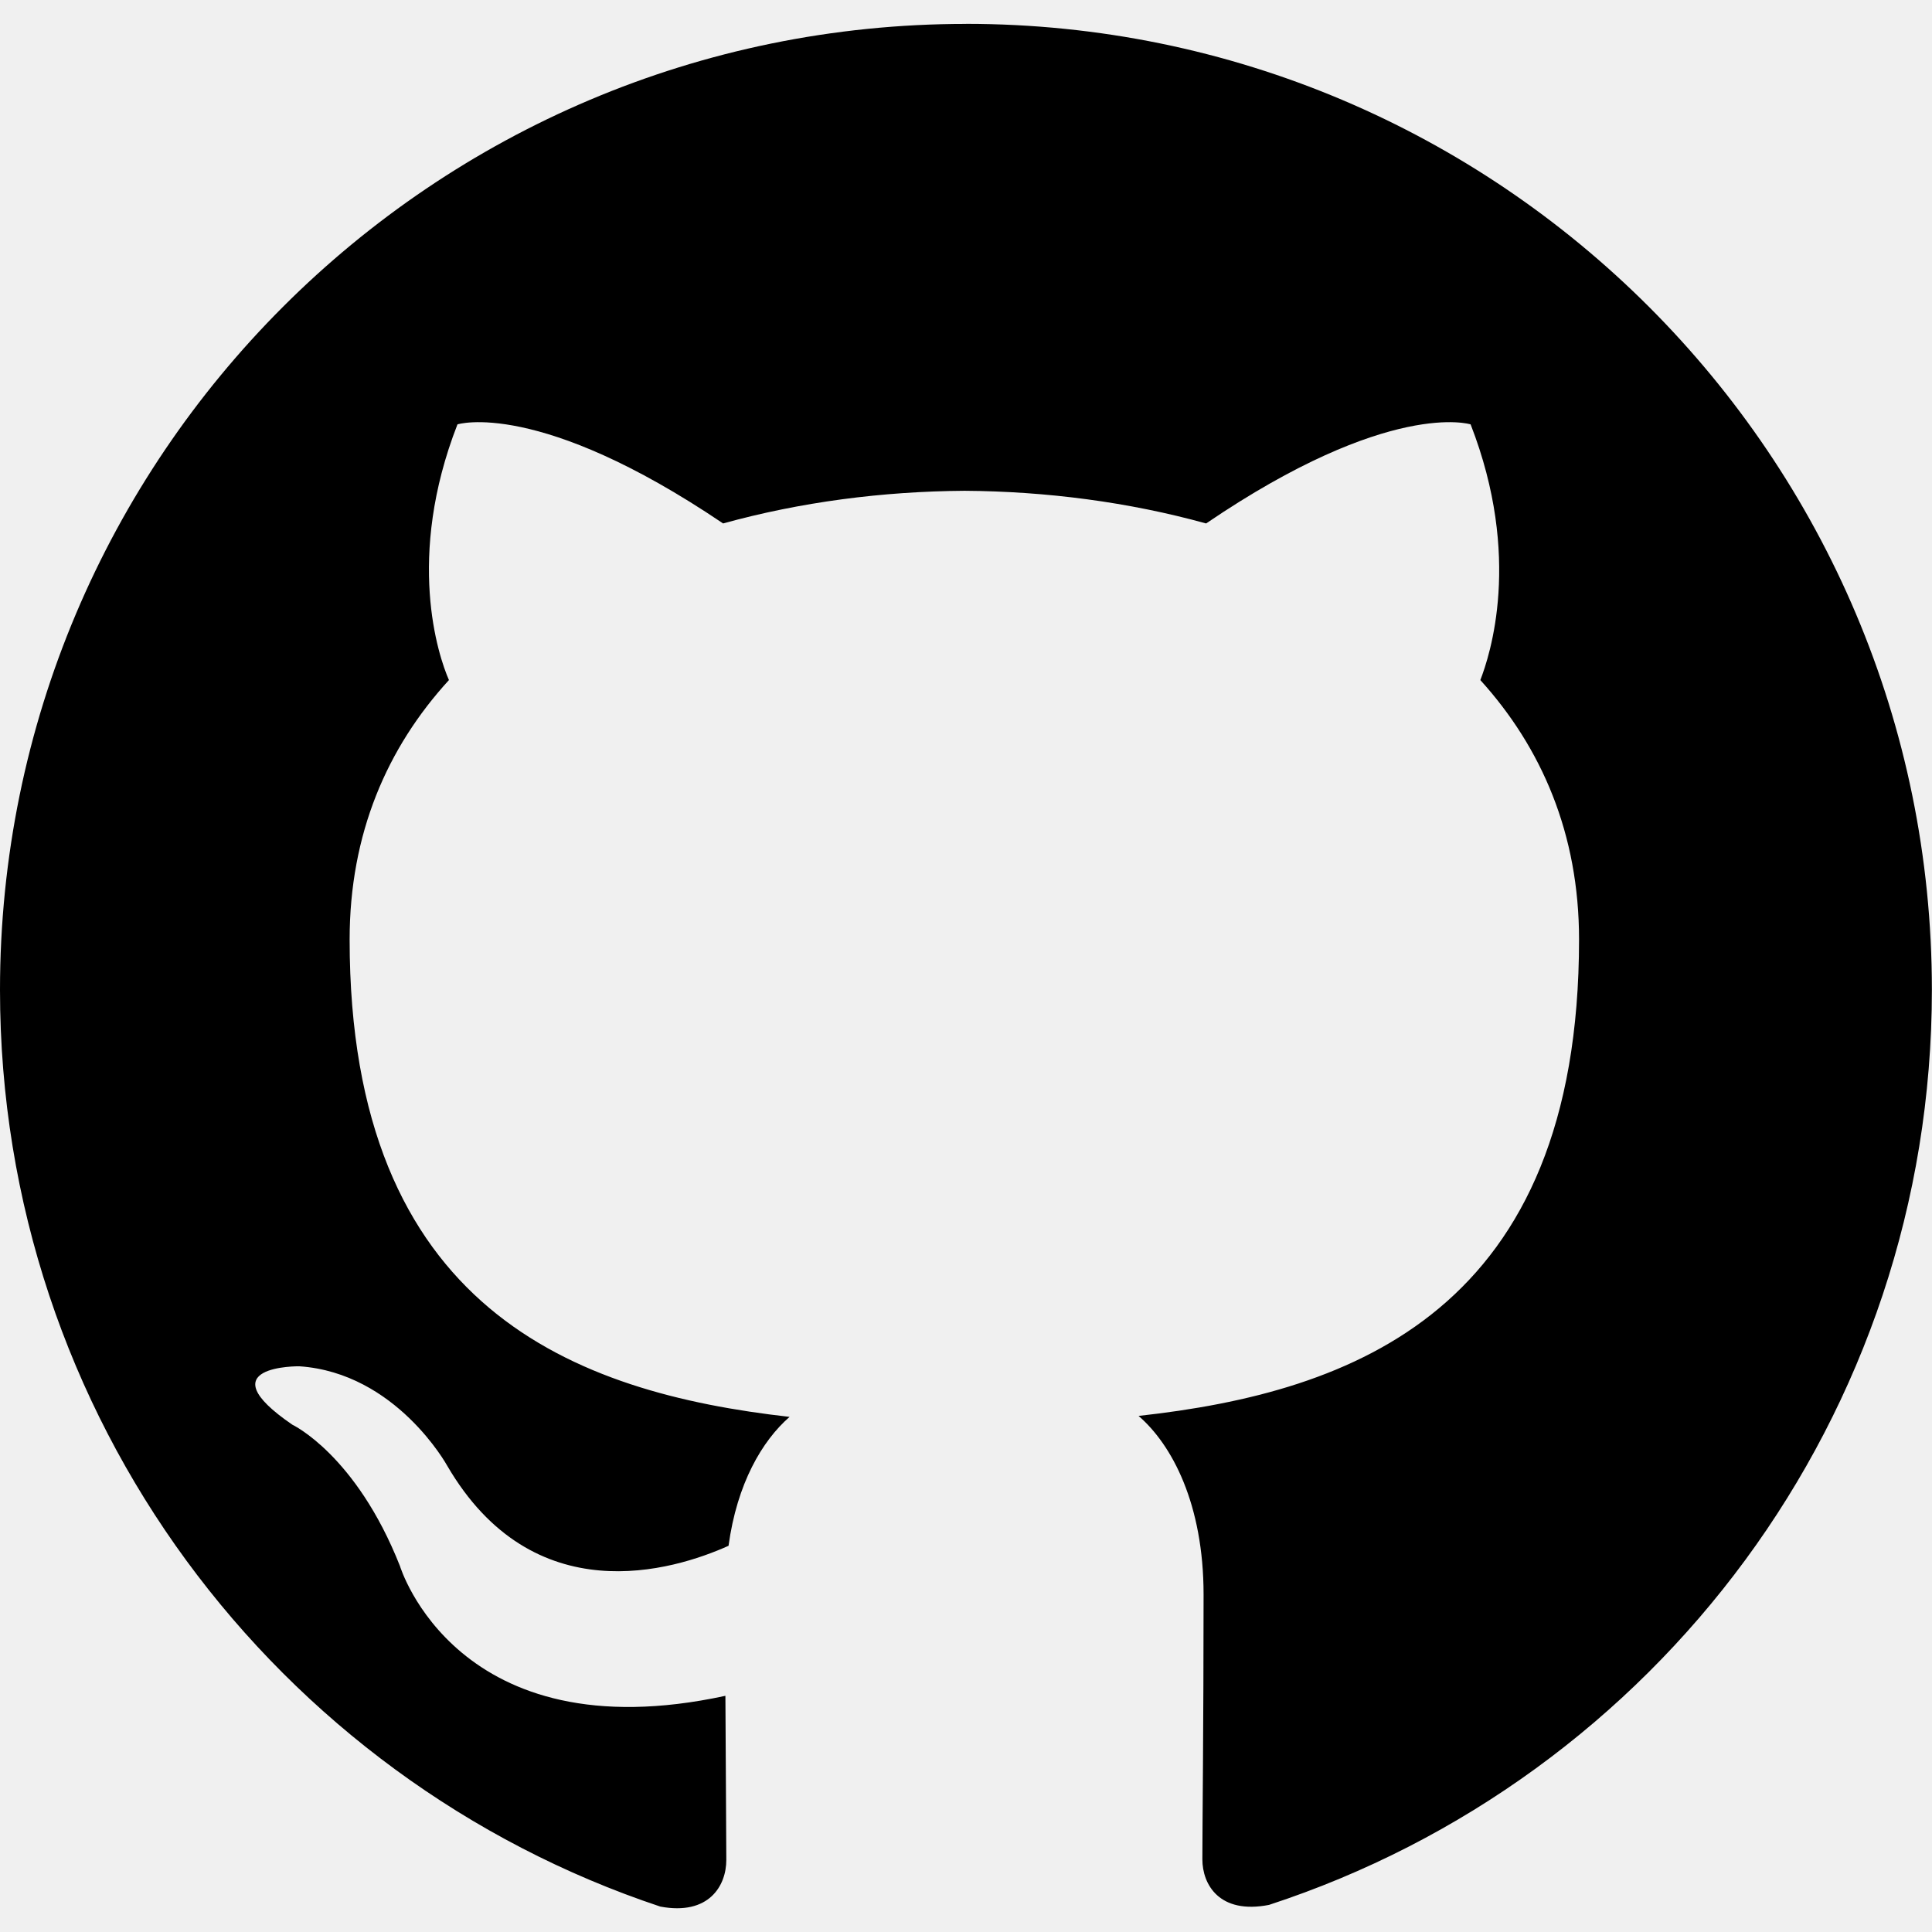
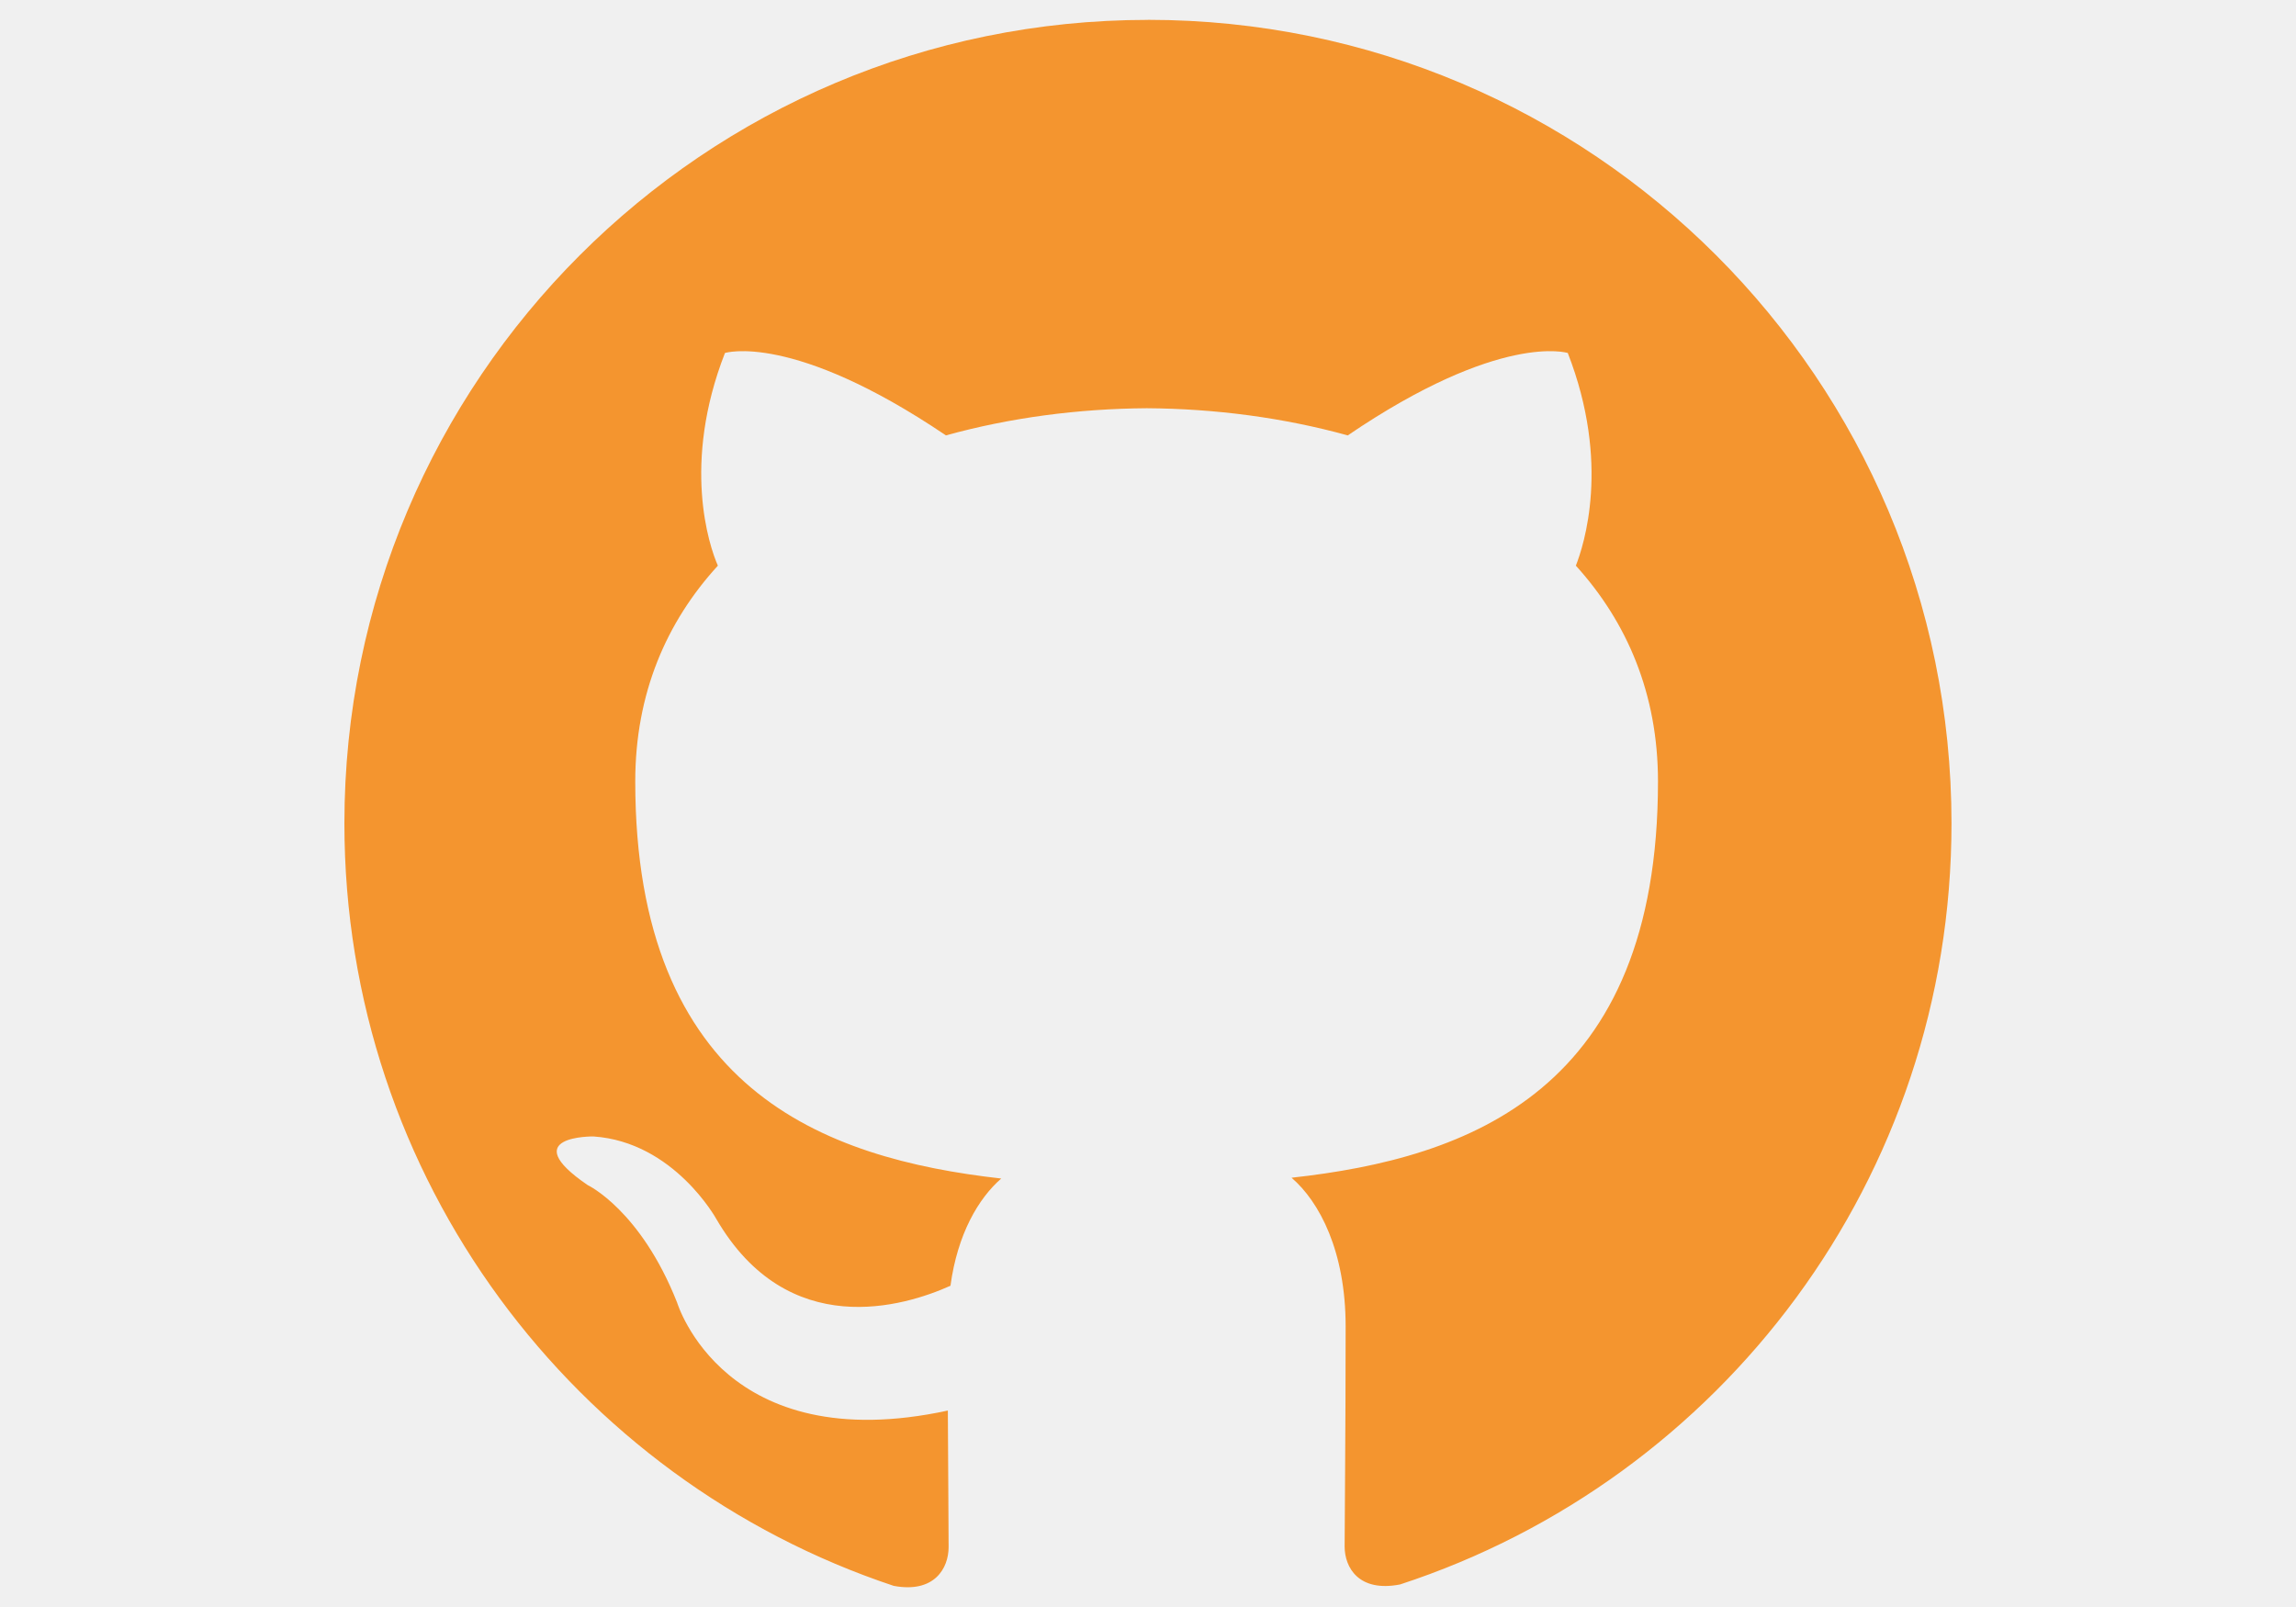
- <svg xmlns="http://www.w3.org/2000/svg" width="32px" height="32px" viewBox="0 0 32 32">
-   <path d="M16 0.396c-8.839 0-16 7.167-16 16 0 7.073 4.584 13.068 10.937 15.183 0.803 0.151 1.093-0.344 1.093-0.772 0-0.38-0.009-1.385-0.015-2.719-4.453 0.964-5.391-2.151-5.391-2.151-0.729-1.844-1.781-2.339-1.781-2.339-1.448-0.989 0.115-0.968 0.115-0.968 1.604 0.109 2.448 1.645 2.448 1.645 1.427 2.448 3.744 1.74 4.661 1.328 0.14-1.031 0.557-1.74 1.011-2.135-3.552-0.401-7.287-1.776-7.287-7.907 0-1.751 0.62-3.177 1.645-4.297-0.177-0.401-0.719-2.031 0.141-4.235 0 0 1.339-0.427 4.4 1.641 1.281-0.355 2.641-0.532 4-0.541 1.36 0.009 2.719 0.187 4 0.541 3.043-2.068 4.381-1.641 4.381-1.641 0.859 2.204 0.317 3.833 0.161 4.235 1.015 1.12 1.635 2.547 1.635 4.297 0 6.145-3.74 7.5-7.296 7.891 0.556 0.479 1.077 1.464 1.077 2.959 0 2.14-0.020 3.864-0.020 4.385 0 0.416 0.28 0.916 1.104 0.755 6.4-2.093 10.979-8.093 10.979-15.156 0-8.833-7.161-16-16-16z" />
+ <svg xmlns="http://www.w3.org/2000/svg" id="master-artboard" viewBox="0 0 1400 980" version="1.1" x="0px" y="0px" style="enable-background:new 0 0 336 235.2;" width="1400px" height="980px">
+   <rect id="ee-background" x="0" y="0" width="1400" height="980" style="fill: white; fill-opacity: 0; pointer-events: none;" />
+   <g transform="matrix(30.625, 0, 0, 30.625, 209.9999, 3.743630827557354e-8)">
+     <path d="M16 0.396c-8.839 0-16 7.167-16 16 0 7.073 4.584 13.068 10.937 15.183 0.803 0.151 1.093-0.344 1.093-0.772 0-0.38-0.009-1.385-0.015-2.719-4.453 0.964-5.391-2.151-5.391-2.151-0.729-1.844-1.781-2.339-1.781-2.339-1.448-0.989 0.115-0.968 0.115-0.968 1.604 0.109 2.448 1.645 2.448 1.645 1.427 2.448 3.744 1.74 4.661 1.328 0.14-1.031 0.557-1.74 1.011-2.135-3.552-0.401-7.287-1.776-7.287-7.907 0-1.751 0.62-3.177 1.645-4.297-0.177-0.401-0.719-2.031 0.141-4.235 0 0 1.339-0.427 4.4 1.641 1.281-0.355 2.641-0.532 4-0.541 1.36 0.009 2.719 0.187 4 0.541 3.043-2.068 4.381-1.641 4.381-1.641 0.859 2.204 0.317 3.833 0.161 4.235 1.015 1.12 1.635 2.547 1.635 4.297 0 6.145-3.74 7.5-7.296 7.891 0.556 0.479 1.077 1.464 1.077 2.959 0 2.14-0.020 3.864-0.020 4.385 0 0.416 0.28 0.916 1.104 0.755 6.4-2.093 10.979-8.093 10.979-15.156 0-8.833-7.161-16-16-16z" style="fill: rgb(244, 149, 47);" />
+   </g>
</svg>
